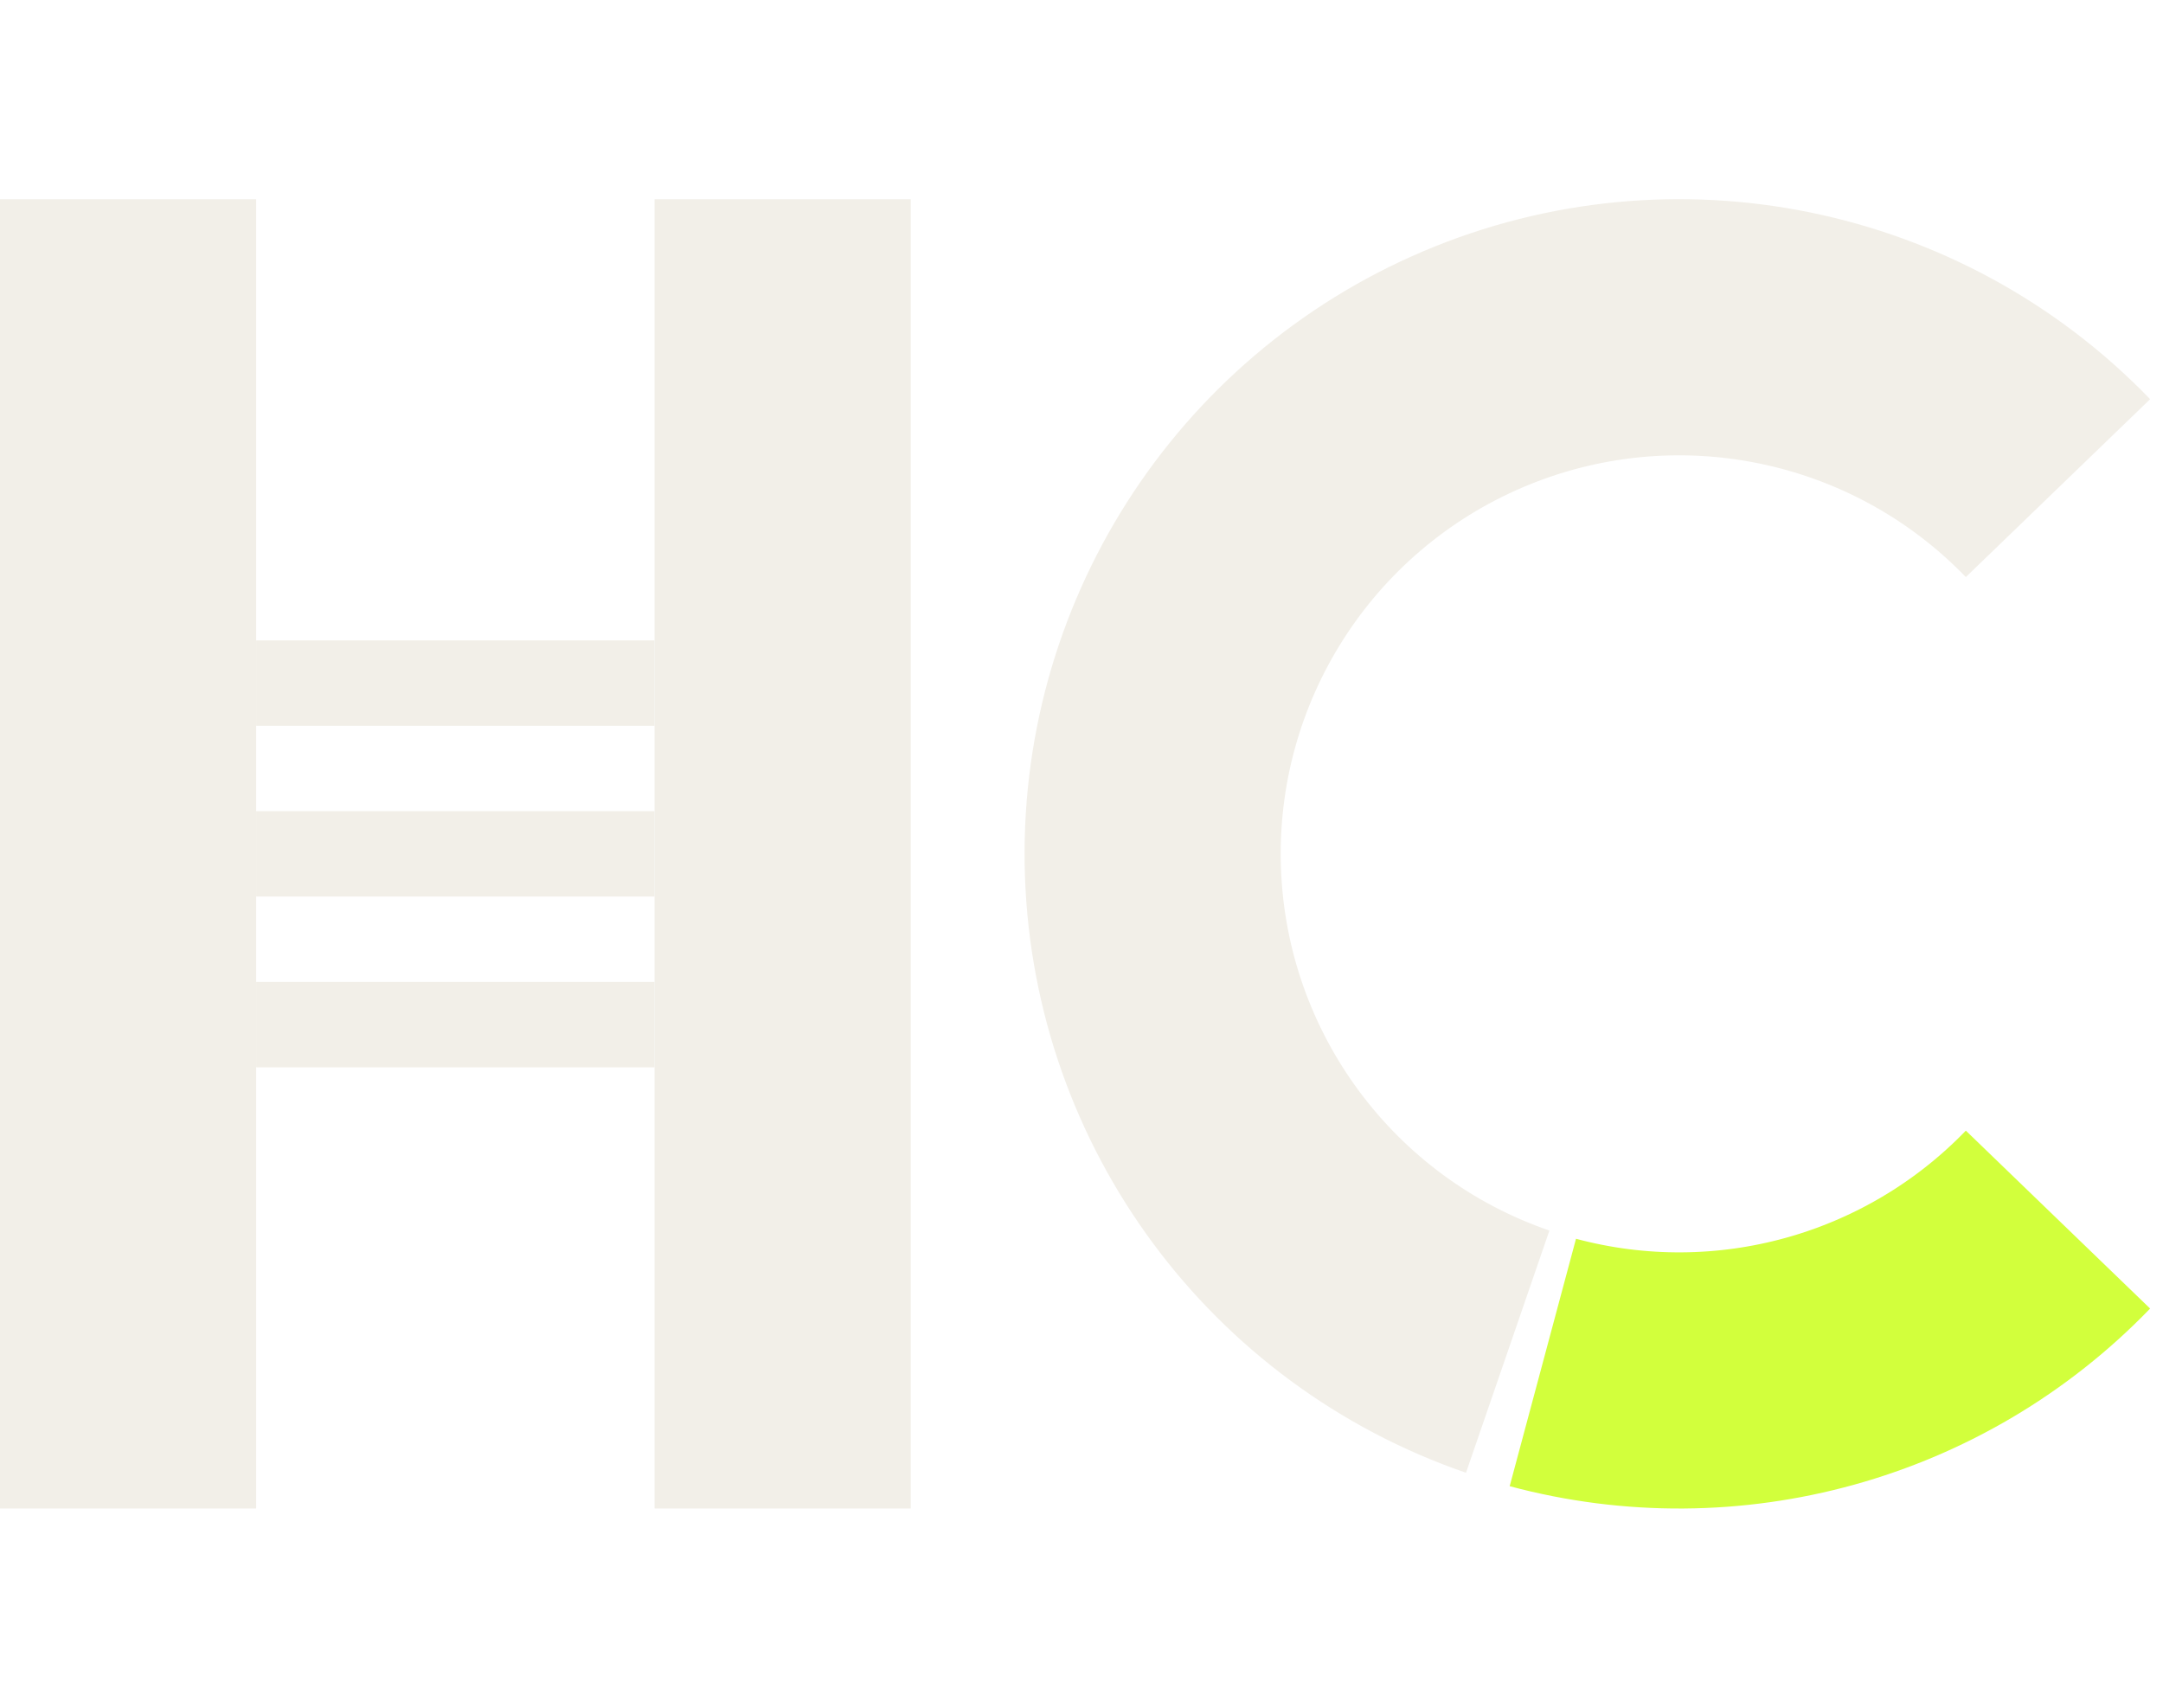
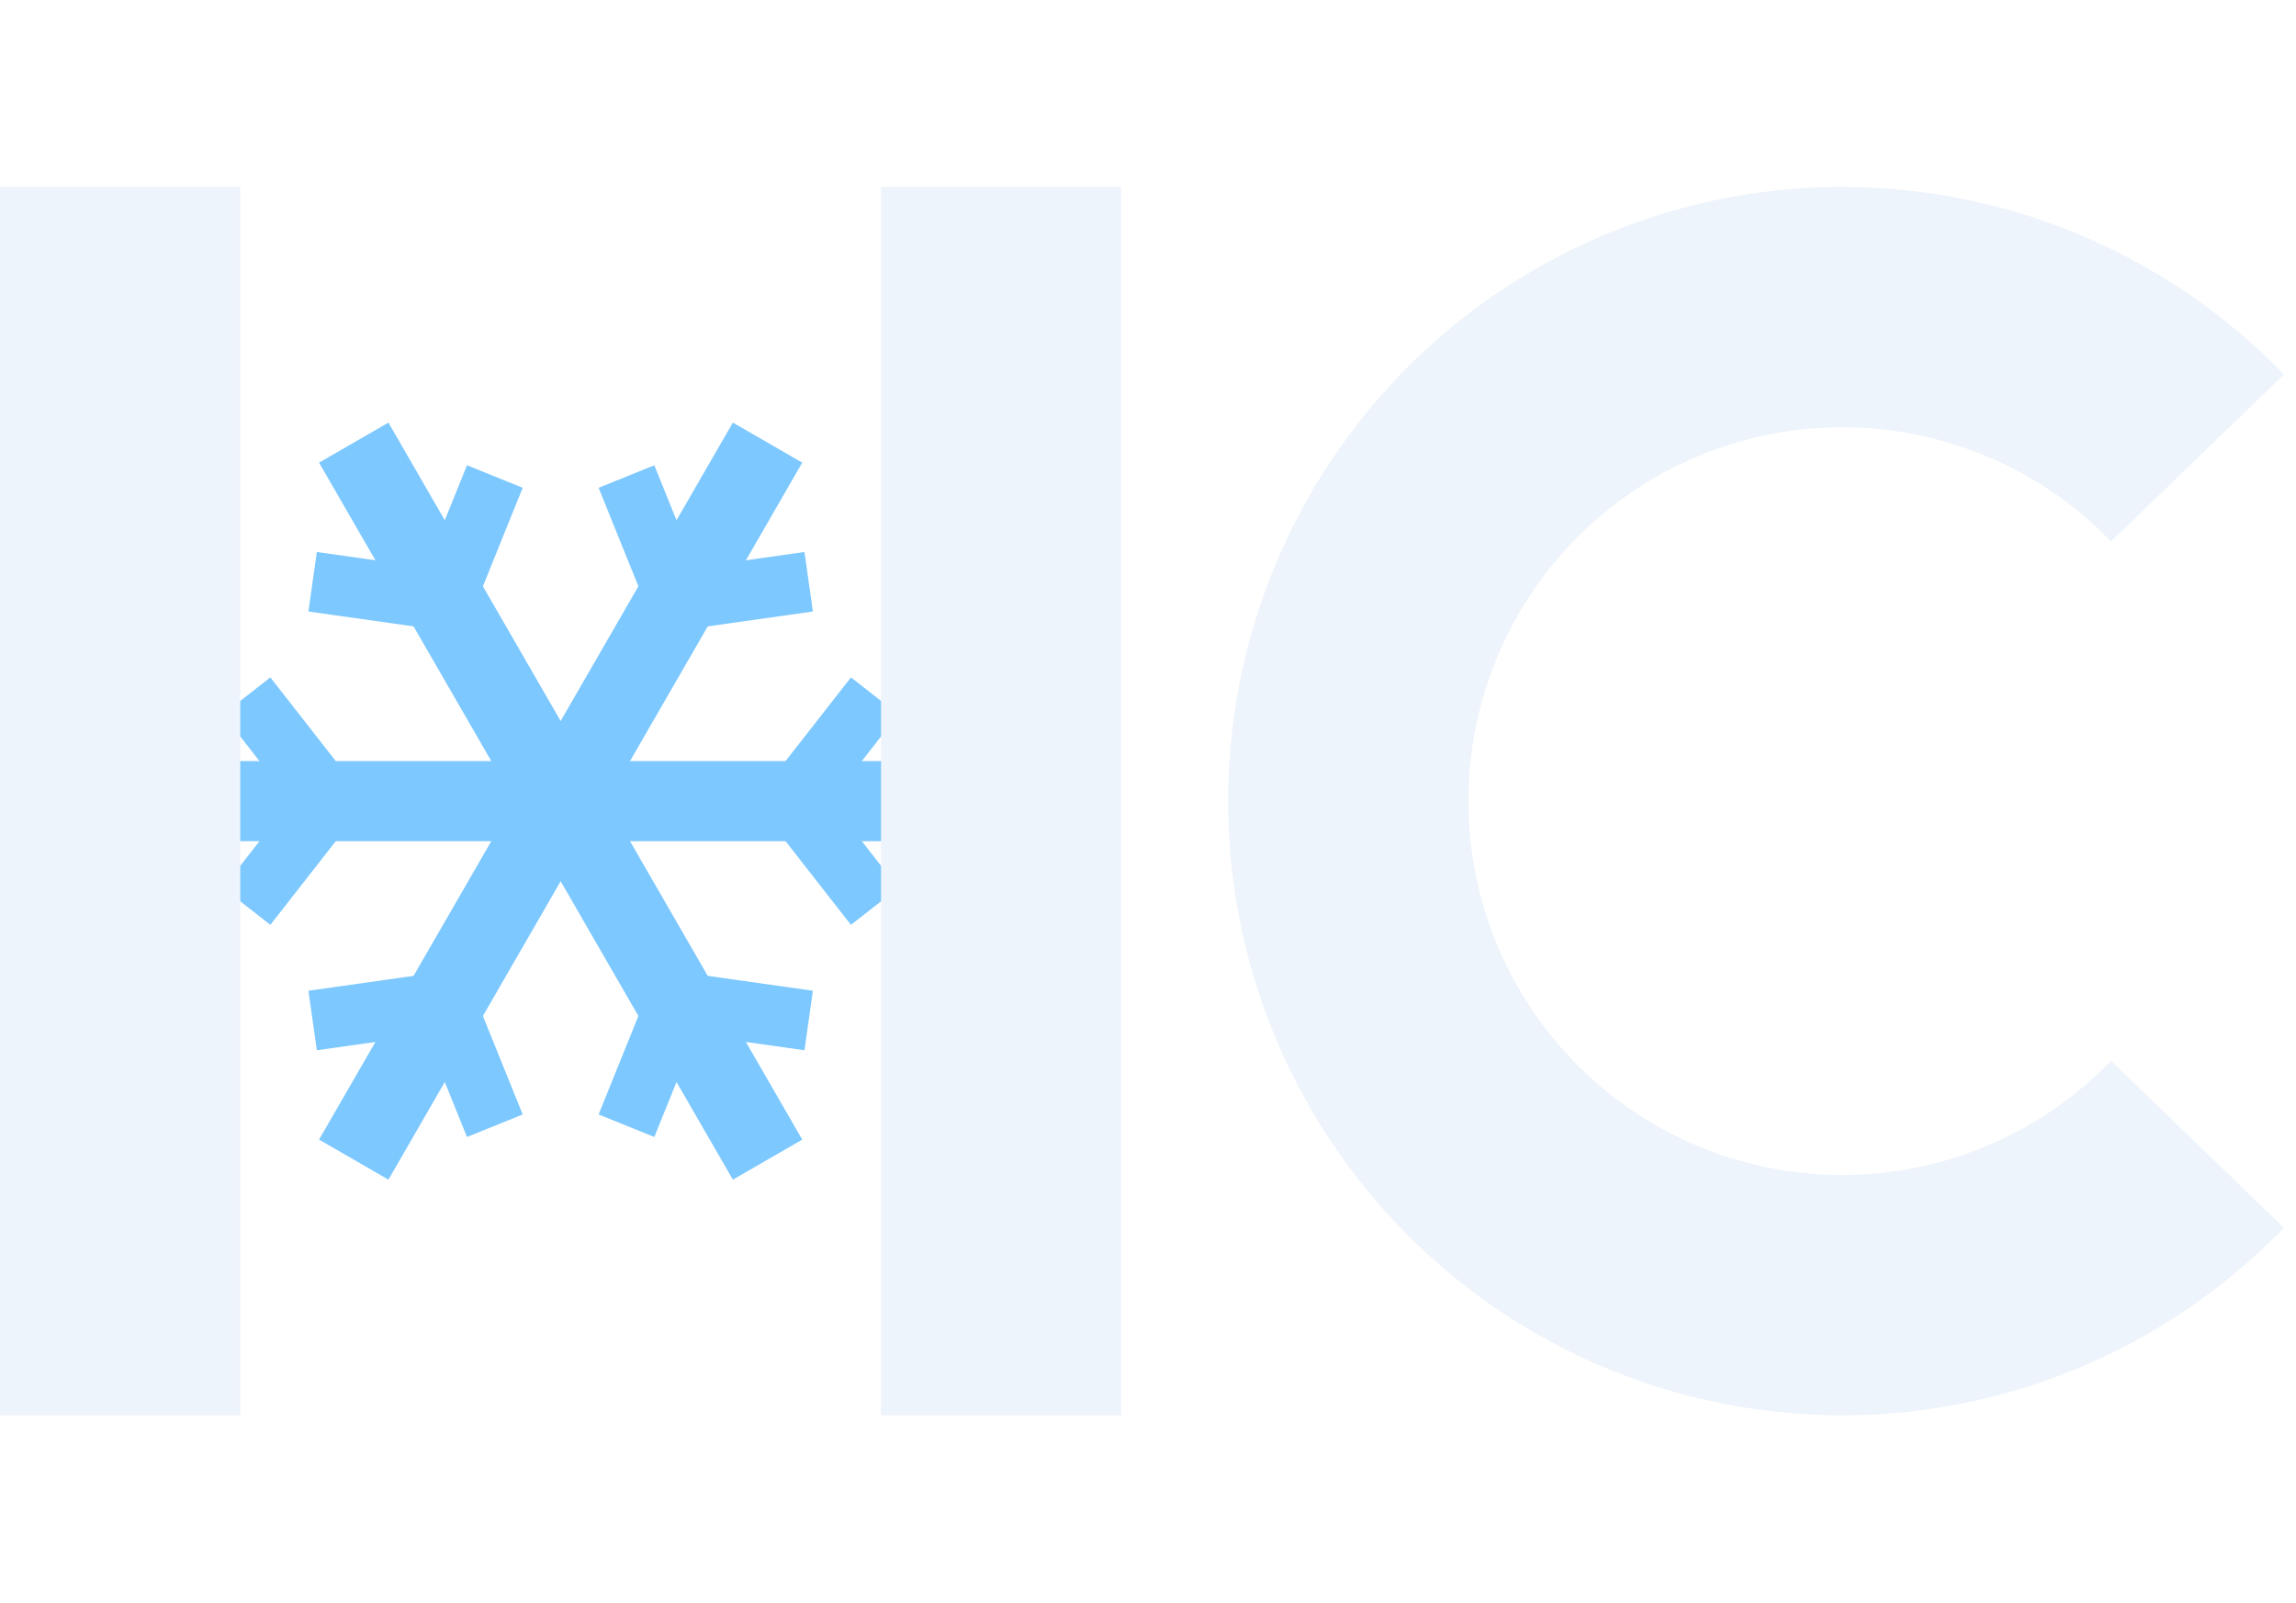
- <svg xmlns="http://www.w3.org/2000/svg" viewBox="0 0 152 120">
-   <rect x="0" y="14" width="18" height="92" fill="#f2efe8" />
-   <rect x="46" y="14" width="18" height="92" fill="#f2efe8" />
-   <rect x="18" y="45" width="28" height="6" fill="#f2efe8" />
-   <rect x="18" y="57" width="28" height="6" fill="#f2efe8" />
-   <rect x="18" y="69" width="28" height="6" fill="#f2efe8" />
-   <path d="M144.62 34.30A37 37 0 1 0 105.95 94.98" fill="none" stroke="#f2efe8" stroke-width="18" stroke-linecap="butt" />
-   <path d="M108.42 95.74A37 37 0 0 0 144.62 85.70" fill="none" stroke="#d2ff3c" stroke-width="18" stroke-linecap="butt" />
+ <svg xmlns="http://www.w3.org/2000/svg" viewBox="0 0 172 120">
+   <path d="M42.00 60.00L73.00 60.00" stroke="#7cc8ff" stroke-width="6" stroke-linecap="butt" fill="none" />
+   <path d="M59.36 60.00L65.52 52.12" stroke="#7cc8ff" stroke-width="4.5" stroke-linecap="butt" fill="none" />
+   <path d="M59.36 60.00L65.52 67.88" stroke="#7cc8ff" stroke-width="4.5" stroke-linecap="butt" fill="none" />
+   <path d="M42.00 60.00L57.50 86.85" stroke="#7cc8ff" stroke-width="6" stroke-linecap="butt" fill="none" />
+   <path d="M50.68 75.03L60.58 76.43" stroke="#7cc8ff" stroke-width="4.5" stroke-linecap="butt" fill="none" />
+   <path d="M50.68 75.03L46.93 84.31" stroke="#7cc8ff" stroke-width="4.5" stroke-linecap="butt" fill="none" />
+   <path d="M42.00 60.00L26.50 86.85" stroke="#7cc8ff" stroke-width="6" stroke-linecap="butt" fill="none" />
+   <path d="M33.32 75.03L37.07 84.31" stroke="#7cc8ff" stroke-width="4.5" stroke-linecap="butt" fill="none" />
+   <path d="M33.32 75.03L23.42 76.43" stroke="#7cc8ff" stroke-width="4.5" stroke-linecap="butt" fill="none" />
+   <path d="M42.00 60.00L11.00 60.00" stroke="#7cc8ff" stroke-width="6" stroke-linecap="butt" fill="none" />
+   <path d="M24.64 60.00L18.48 67.88" stroke="#7cc8ff" stroke-width="4.5" stroke-linecap="butt" fill="none" />
+   <path d="M24.64 60.00L18.48 52.12" stroke="#7cc8ff" stroke-width="4.5" stroke-linecap="butt" fill="none" />
+   <path d="M42.00 60.00L26.50 33.15" stroke="#7cc8ff" stroke-width="6" stroke-linecap="butt" fill="none" />
+   <path d="M33.32 44.97L23.42 43.57" stroke="#7cc8ff" stroke-width="4.5" stroke-linecap="butt" fill="none" />
+   <path d="M33.32 44.97L37.07 35.69" stroke="#7cc8ff" stroke-width="4.5" stroke-linecap="butt" fill="none" />
+   <path d="M42.00 60.00L57.50 33.15" stroke="#7cc8ff" stroke-width="6" stroke-linecap="butt" fill="none" />
+   <path d="M50.68 44.97L46.93 35.69" stroke="#7cc8ff" stroke-width="4.5" stroke-linecap="butt" fill="none" />
+   <path d="M50.68 44.97L60.58 43.57" stroke="#7cc8ff" stroke-width="4.5" stroke-linecap="butt" fill="none" />
+   <rect x="0" y="14" width="18" height="92" fill="#eef4fb" />
+   <rect x="66" y="14" width="18" height="92" fill="#eef4fb" />
+   <path d="M164.62 34.30A37 37 0 1 0 164.62 85.70" fill="none" stroke="#eef4fb" stroke-width="18" />
</svg>
